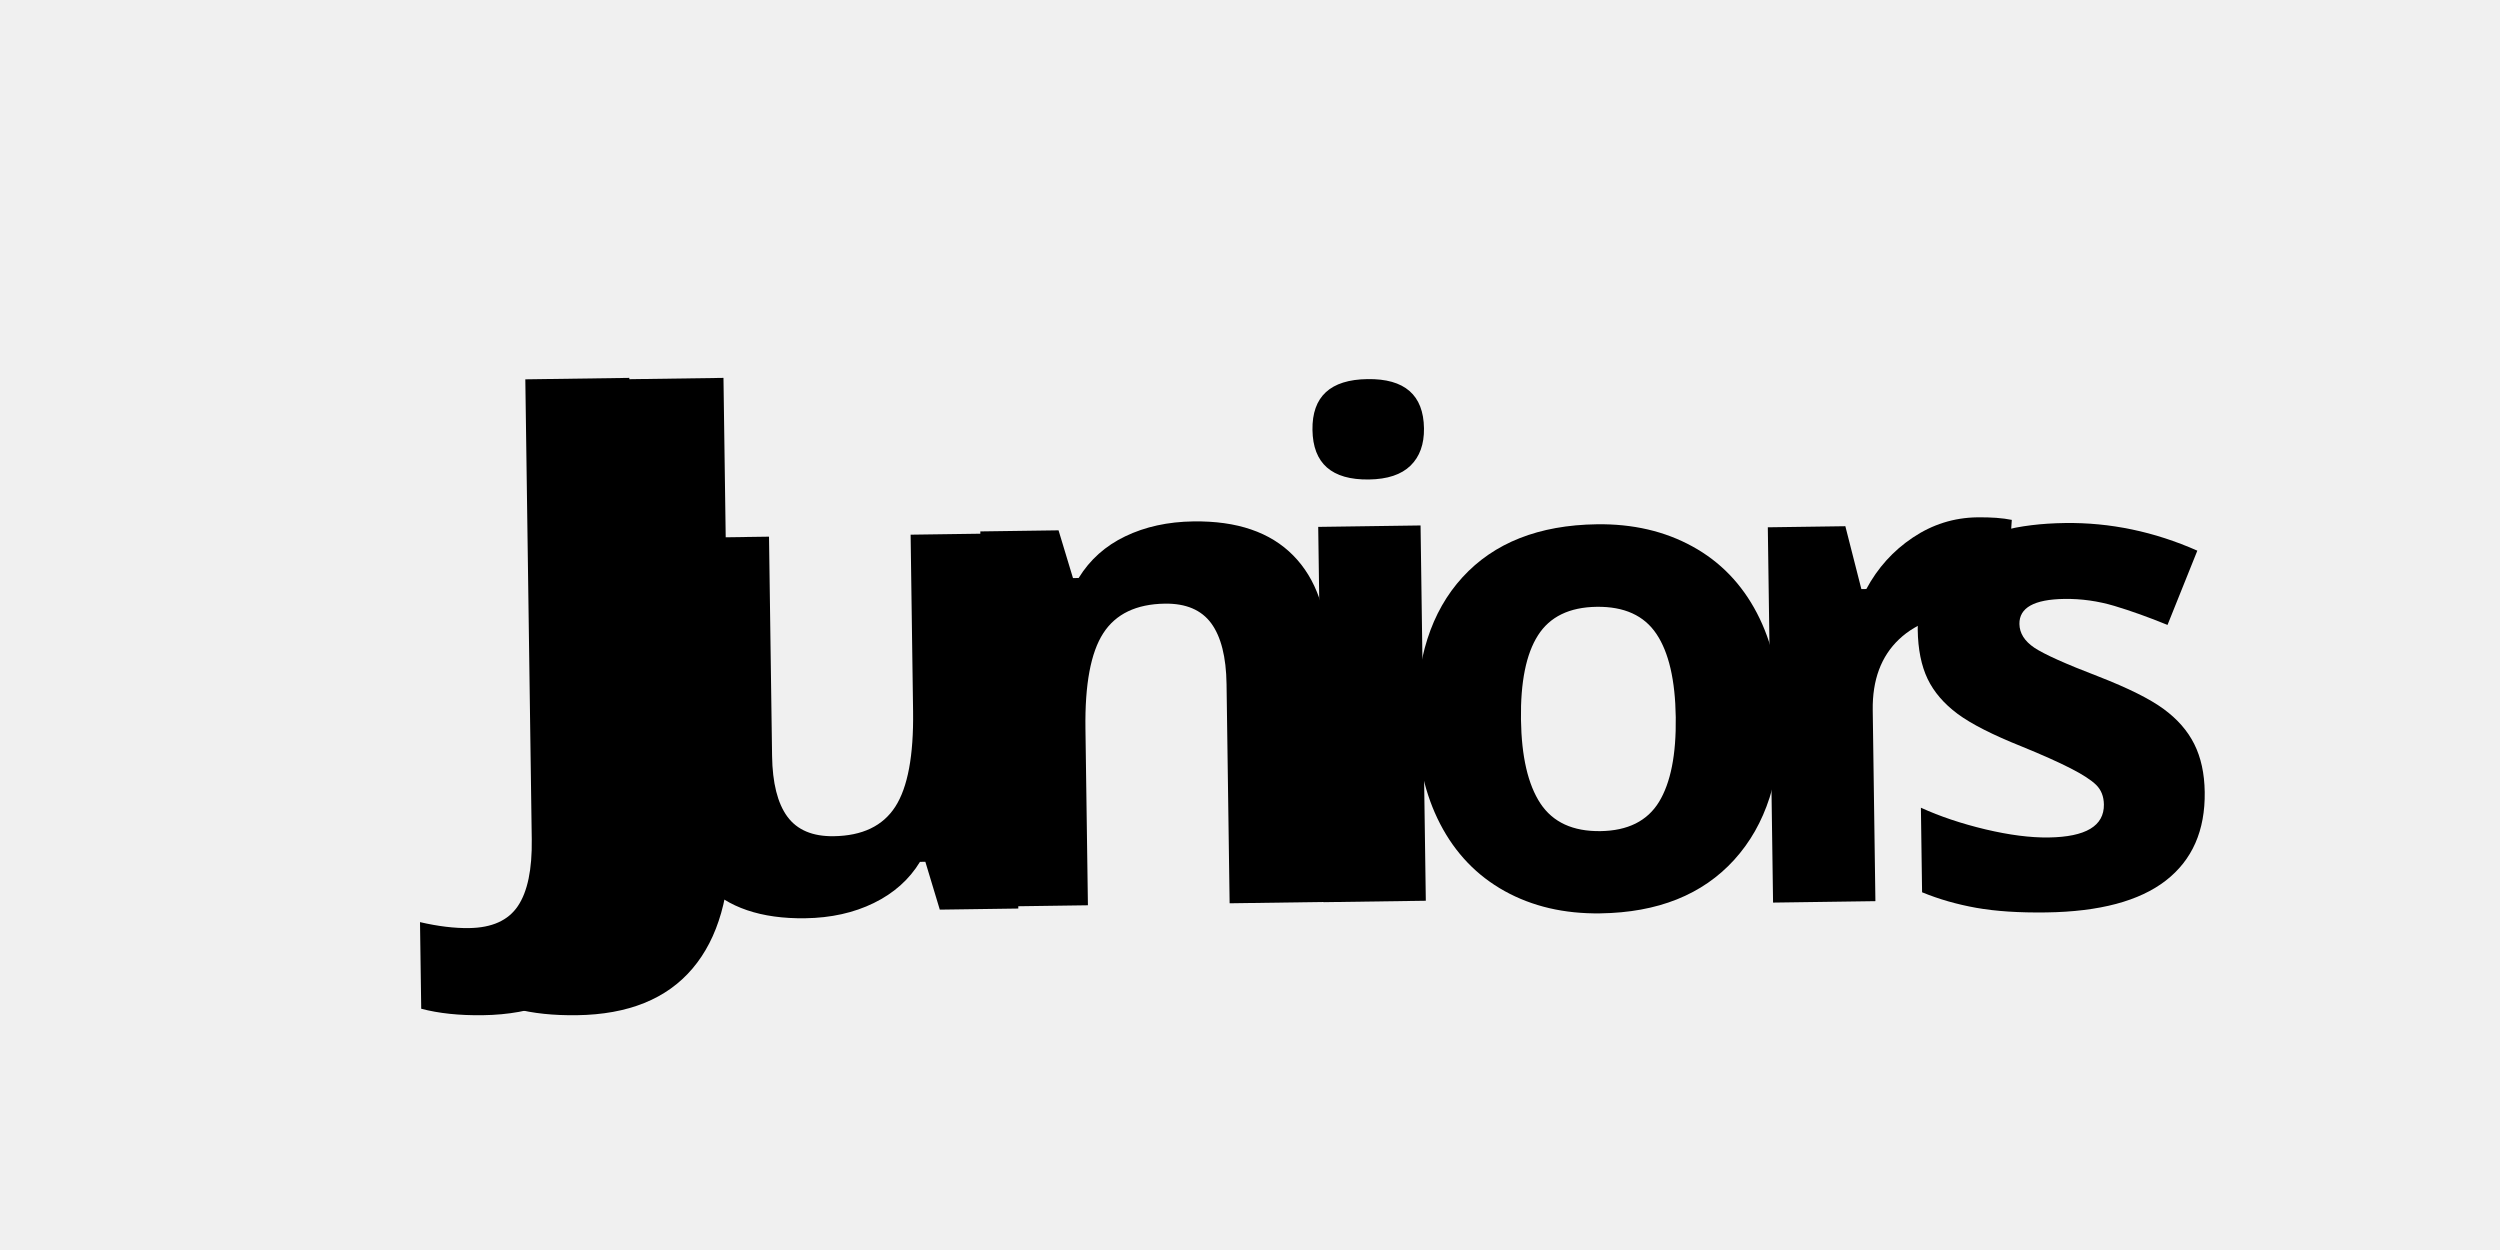
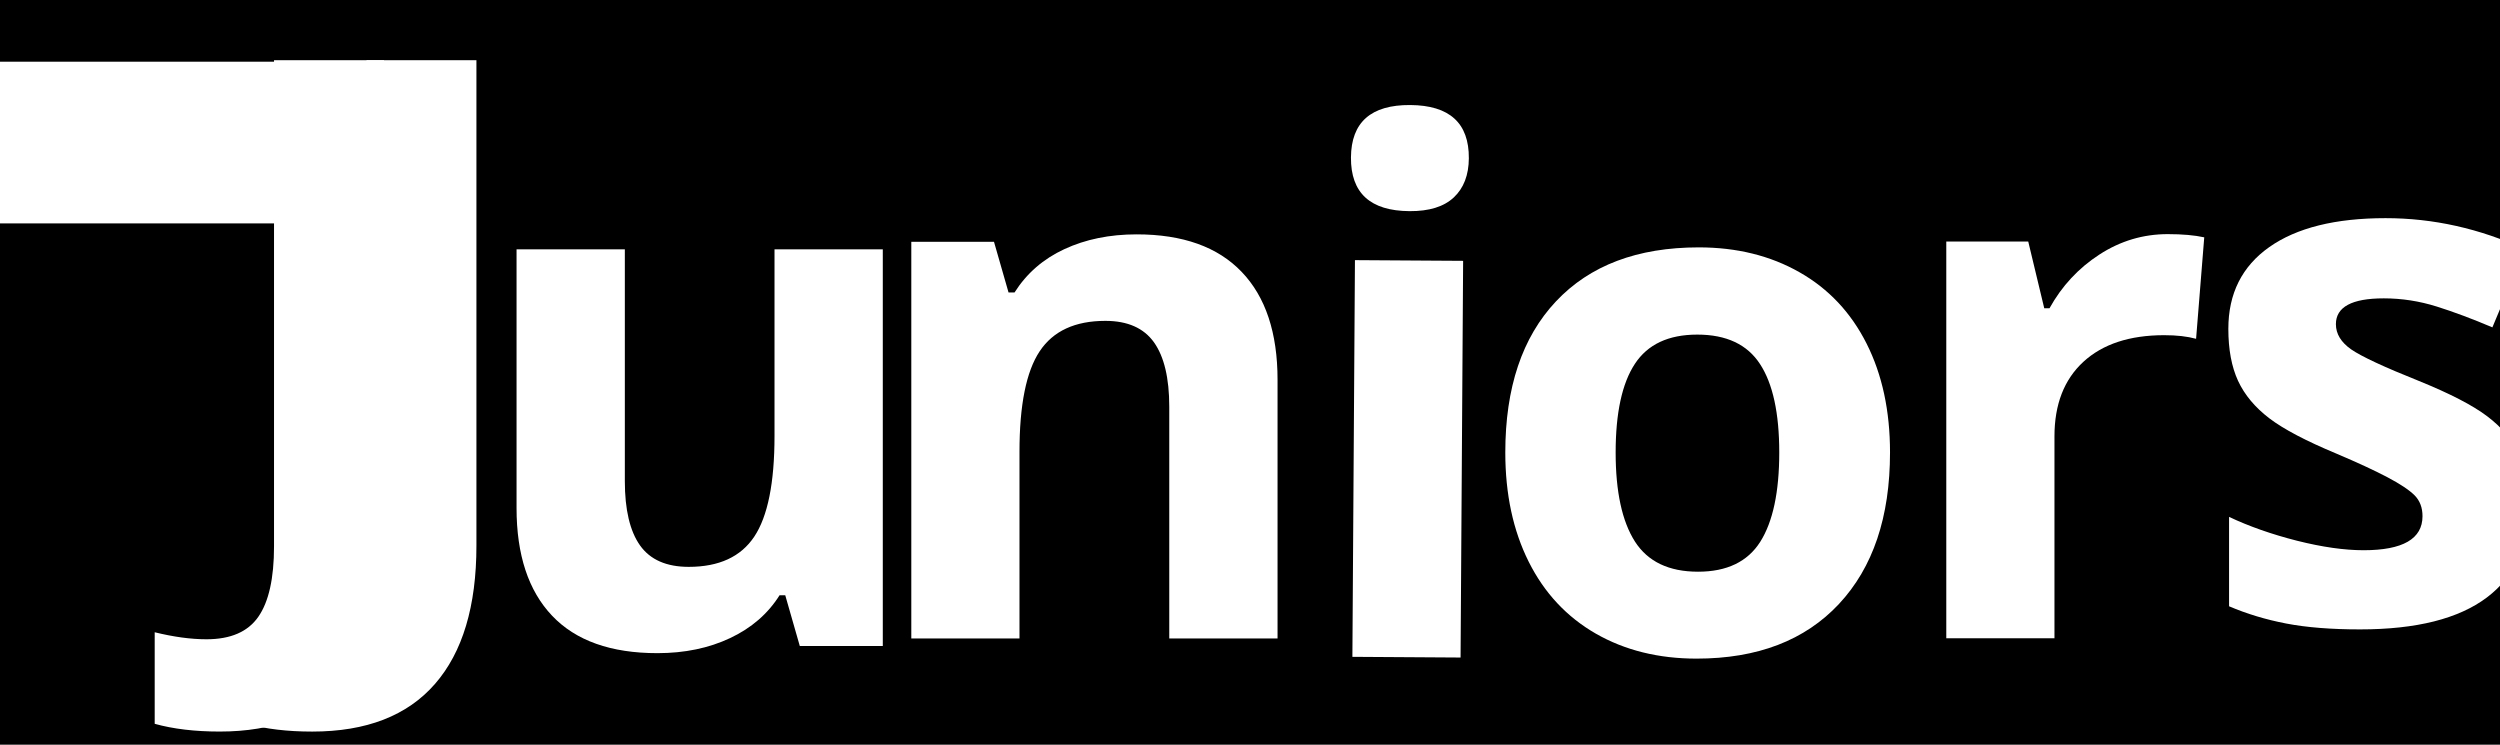
- <svg xmlns="http://www.w3.org/2000/svg" style="isolation:isolate" viewBox="0 0 400 200" width="400pt" height="200pt">
+ <svg xmlns="http://www.w3.org/2000/svg" style="isolation:isolate" viewBox="0 0 235 70" width="235pt" height="70pt">
  <defs>
-     <clipPath id="_clipPath_wfZO7UGJ1olTpFPws1SJzz0pxgcKgJyS">
-       <rect width="400" height="200" />
+     <clipPath id="_clipPath_H0F7hokiCB5xmtjxeHE9ykGyBHkbDAUg">
+       <rect width="235" height="70" />
    </clipPath>
  </defs>
-   <g clip-path="url(#_clipPath_wfZO7UGJ1olTpFPws1SJzz0pxgcKgJyS)">
-     <text transform="matrix(1,-0.014,0.014,1,75.26,139.363)" style="font-family:'Open Sans';font-weight:700;font-size:110px;font-style:normal;fill:#000000;stroke:none;">J</text>
-     <text transform="matrix(1,-0.014,0.014,1,90.324,139.363)" style="font-family:'Open Sans';font-weight:700;font-size:110px;font-style:normal;fill:#000000;stroke:none;">J</text>
-     <text transform="matrix(1,-0.014,0.014,1,149.098,145.194)" style="font-family:'Open Sans';font-weight:700;font-size:110px;font-style:normal;fill:#000000;stroke:none;">n</text>
-     <text transform="matrix(1,-0.014,0.014,1,99.226,146.258)" style="font-family:'Open Sans';font-weight:700;font-size:110px;font-style:normal;fill:#000000;stroke:none;">u</text>
-     <text transform="matrix(1,-0.014,0.014,1,203.161,144.469)" style="font-family:'Open Sans';font-weight:700;font-size:110px;font-style:normal;fill:#000000;stroke:none;">i</text>
-     <text transform="matrix(1,-0.014,0.014,1,222.136,145.535)" style="font-family:'Open Sans';font-weight:700;font-size:110px;font-style:normal;fill:#000000;stroke:none;">o</text>
-     <text transform="matrix(1,-0.014,0.014,1,275.096,144.535)" style="font-family:'Open Sans';font-weight:700;font-size:110px;font-style:normal;fill:#000000;stroke:none;">r</text>
-     <text transform="matrix(1,-0.014,0.014,1,302.52,145.258)" style="font-family:'Open Sans';font-weight:700;font-size:110px;font-style:normal;fill:#000000;stroke:none;">s</text>
+   <g clip-path="url(#_clipPath_H0F7hokiCB5xmtjxeHE9ykGyBHkbDAUg)">
+     <rect width="235" height="70" style="fill:rgb(0,0,0)" />
+     <text transform="matrix(0.621,0,0,0.621,19.616,54.425)" style="font-family:'Open Sans';font-weight:700;font-size:110px;font-style:normal;fill:#ffffff;stroke:none;">J</text>
+     <text transform="matrix(0.621,0,0,0.621,28.308,54.427)" style="font-family:'Open Sans';font-weight:700;font-size:110px;font-style:normal;fill:#ffffff;stroke:none;">J</text>
+     <text transform="matrix(0.621,0,0,0.621,80.326,60.018)" style="font-family:'Open Sans';font-weight:700;font-size:110px;font-style:normal;fill:#ffffff;stroke:none;">n</text>
+     <text transform="matrix(0.621,0,0,0.621,43.423,60.727)" style="font-family:'Open Sans';font-weight:700;font-size:110px;font-style:normal;fill:#ffffff;stroke:none;">u</text>
+     <text transform="matrix(0.621,0.004,-0.004,0.621,121.788,61.708)" style="font-family:'Open Sans';font-weight:700;font-size:110px;font-style:normal;fill:#ffffff;stroke:none;">i</text>
+     <text transform="matrix(0.621,0,0,0.621,138.432,61.241)" style="font-family:'Open Sans';font-weight:700;font-size:110px;font-style:normal;fill:#ffffff;stroke:none;">o</text>
+     <text transform="matrix(0.621,0,0,0.621,177.614,59.996)" style="font-family:'Open Sans';font-weight:700;font-size:110px;font-style:normal;fill:#ffffff;stroke:none;">r</text>
+     <text transform="matrix(0.621,0,0,0.621,206.398,58.494)" style="font-family:'Open Sans';font-weight:700;font-size:110px;font-style:normal;fill:#ffffff;stroke:none;">s</text>
+     <rect x="-19" y="5.8" width="58" height="15.2" transform="matrix(1,0,0,1,0,0)" fill="rgb(255,255,255)" />
  </g>
</svg>
